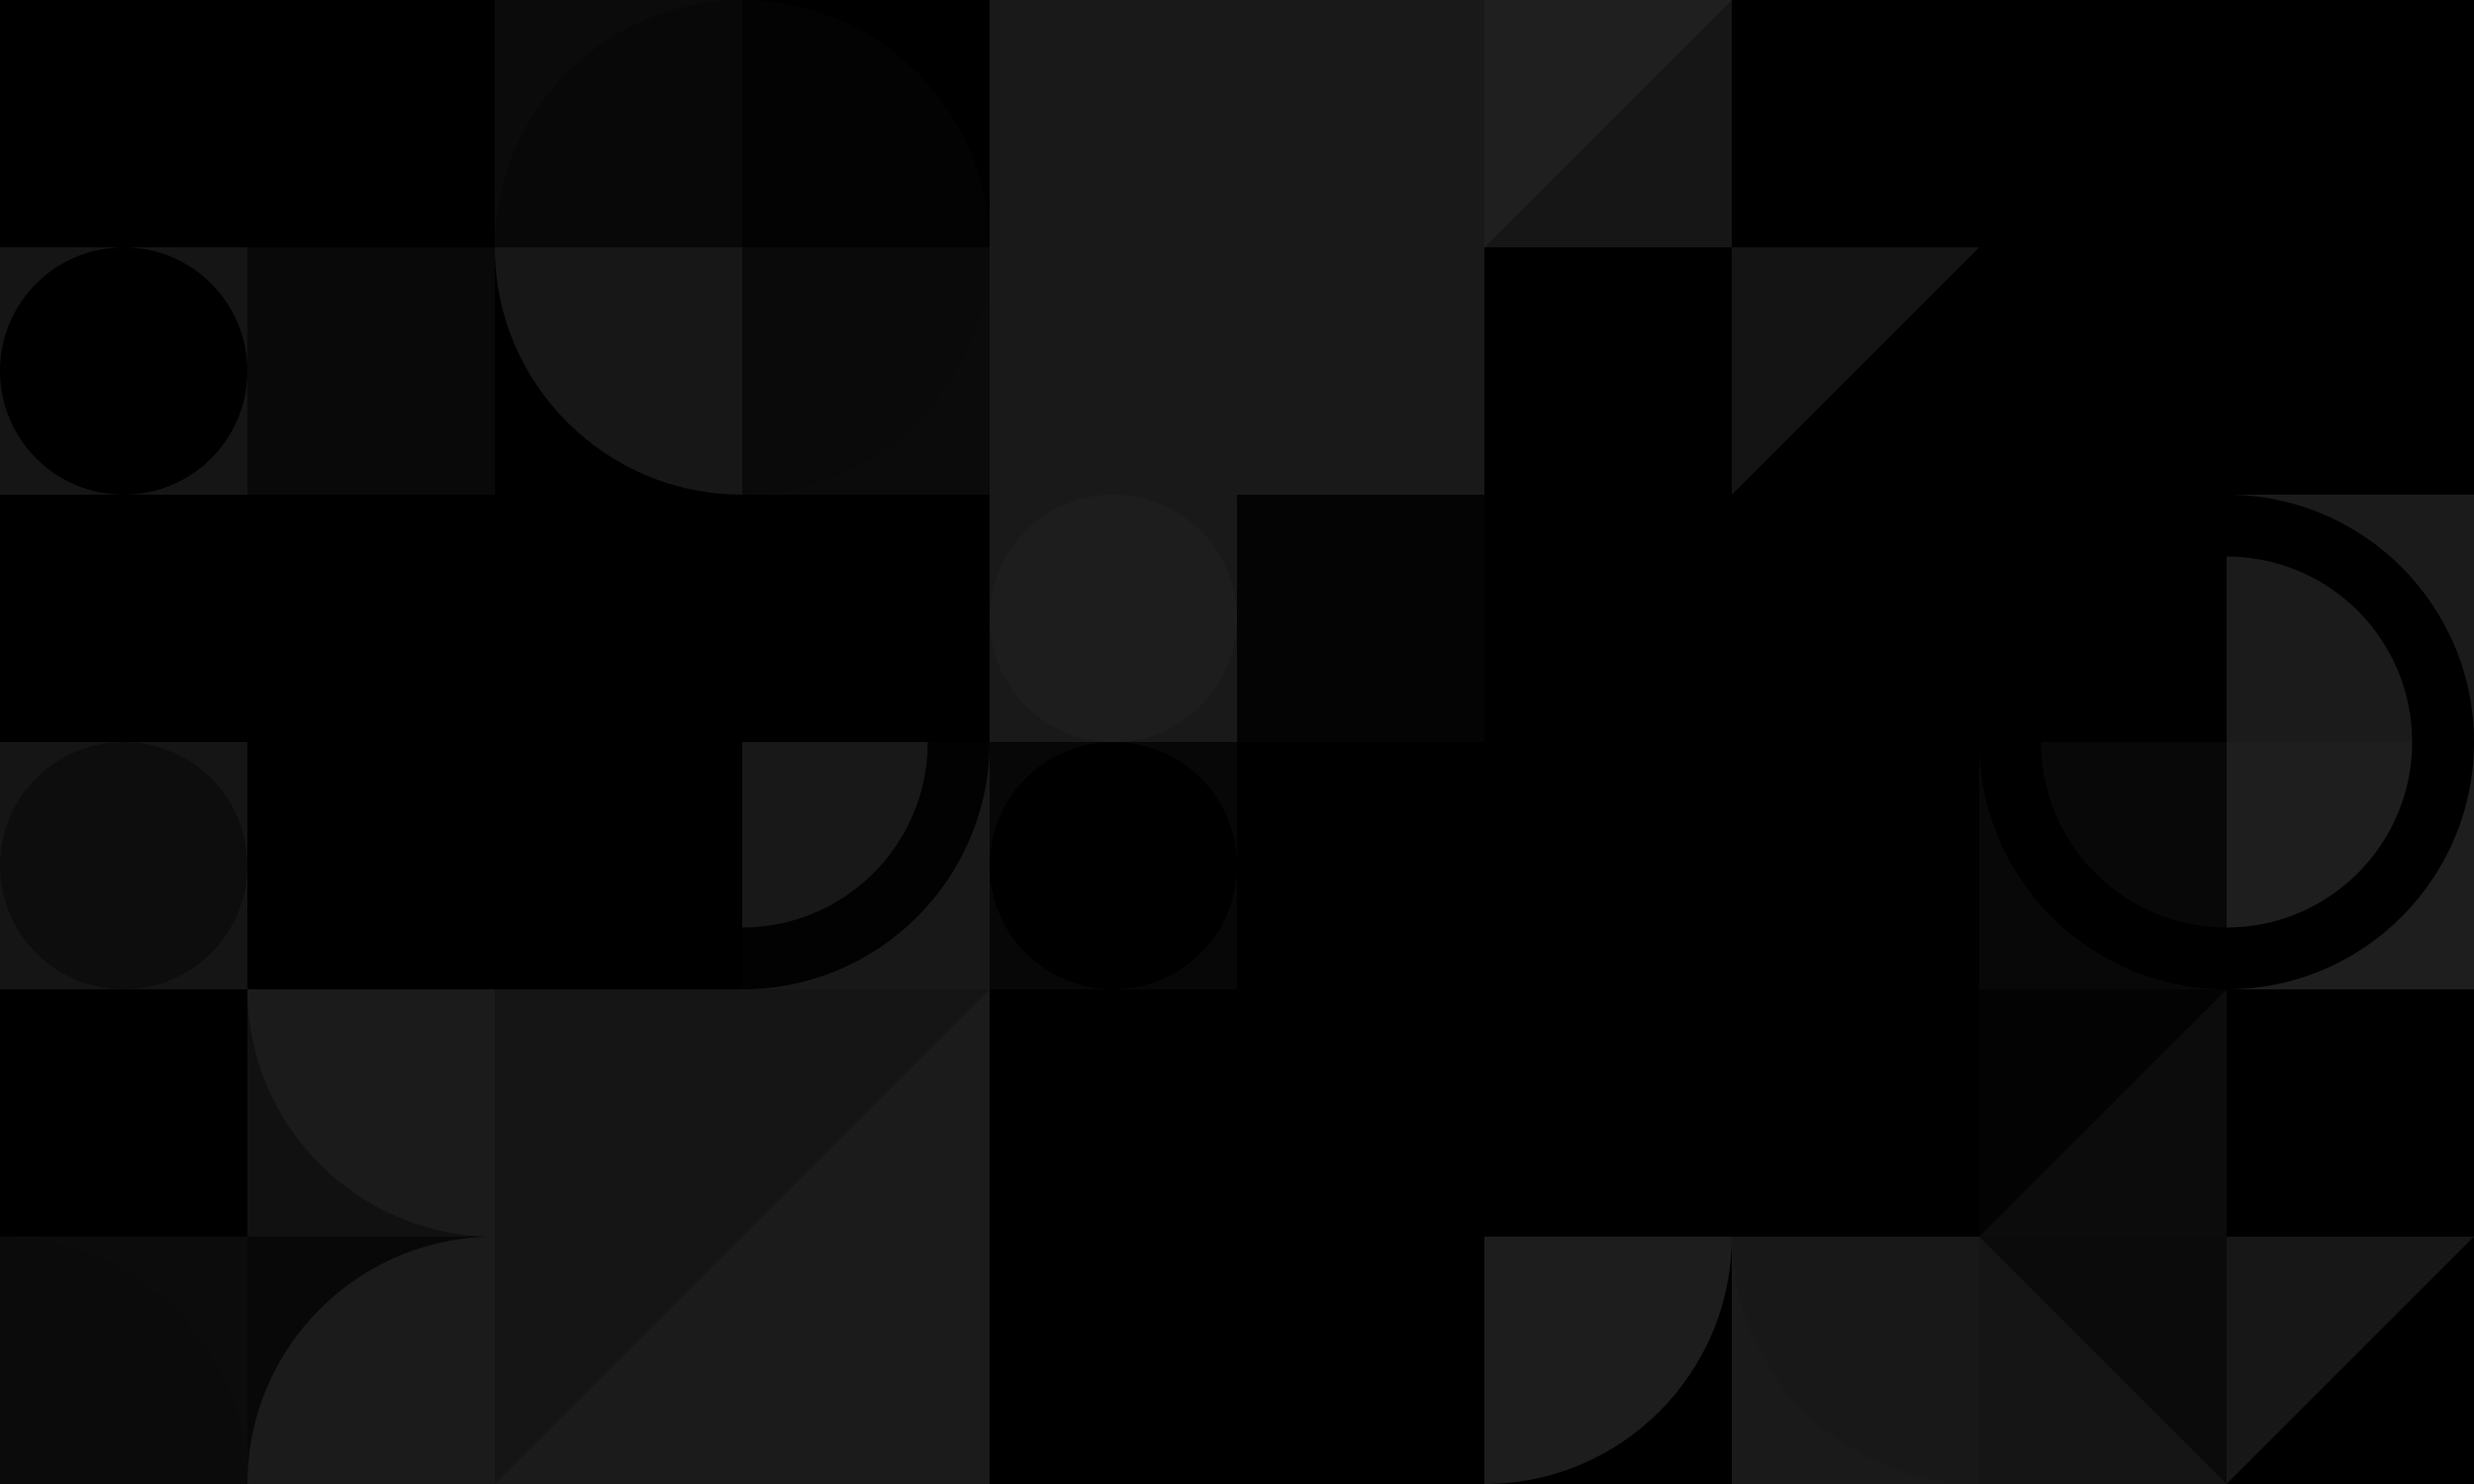
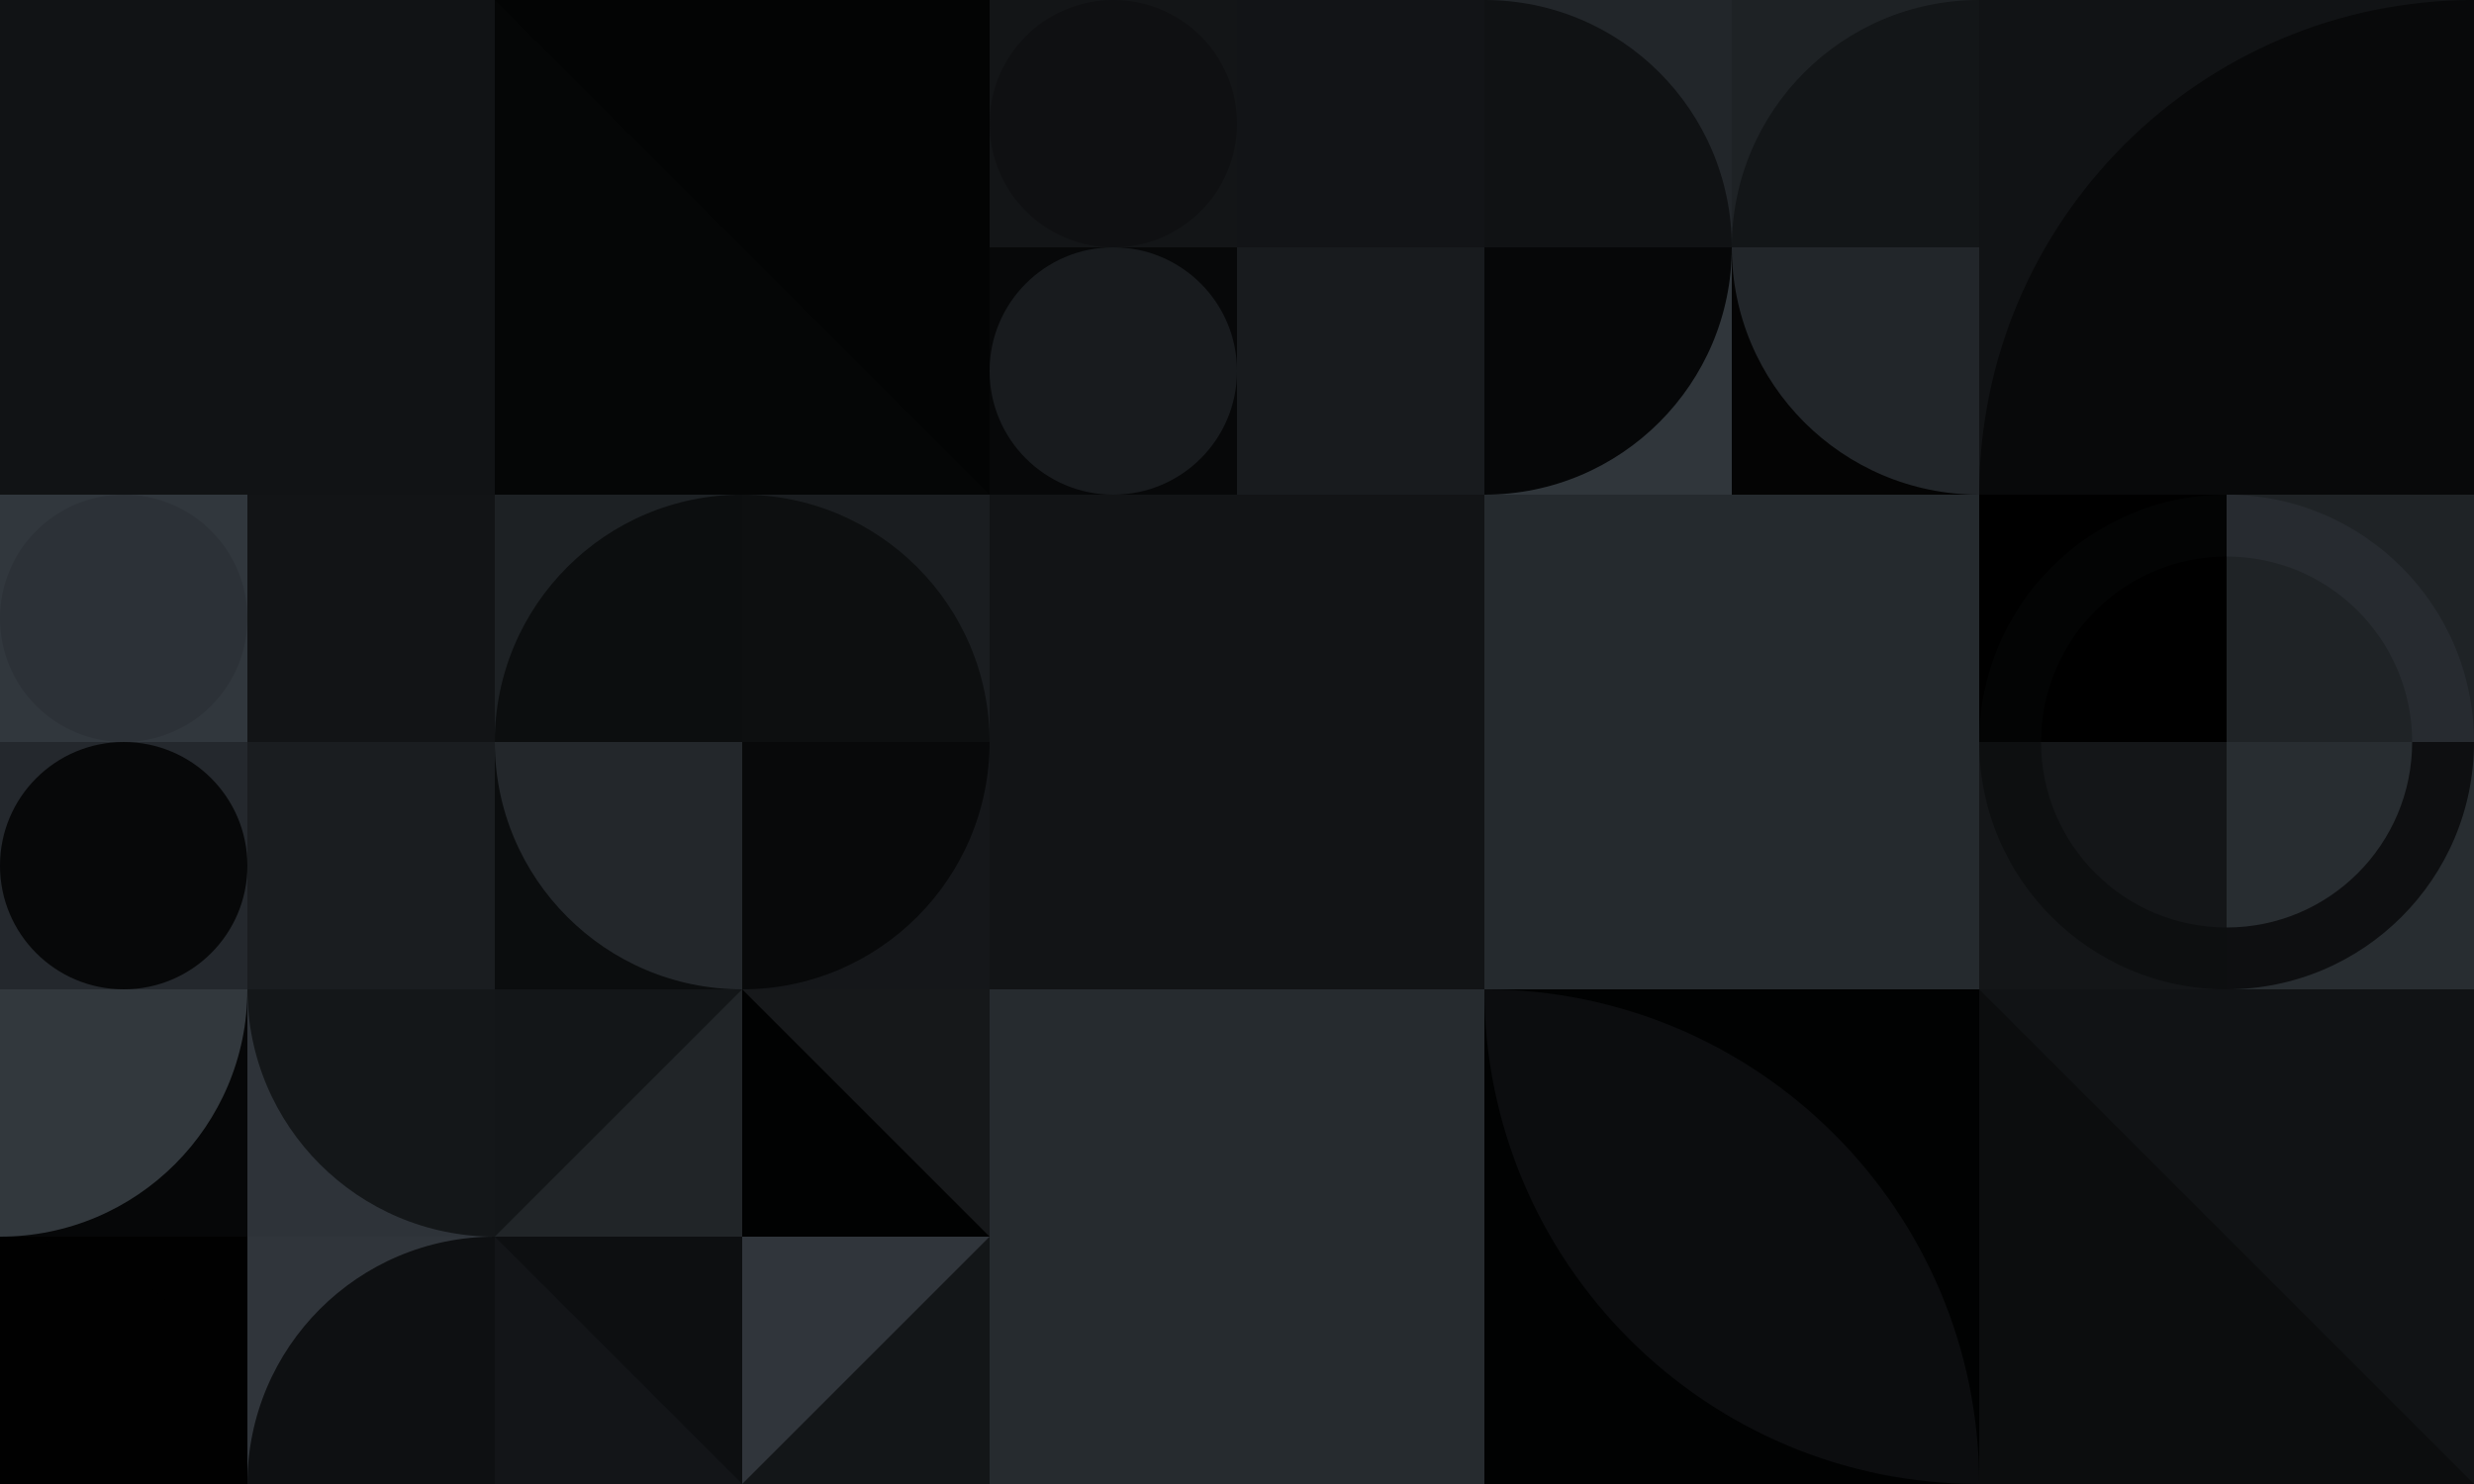
<svg xmlns="http://www.w3.org/2000/svg" viewBox="0 0 1000 600" preserveAspectRatio="xMaxYMax slice">
  <g transform="scale(0.754717)">
    <rect x="0" y="0" width="1325" height="795" fill="#000000" />
-     <rect x="0" y="0" width="265" height="265" fill="#000000" />
-     <rect x="0" y="0" width="132.5" height="132.5" fill="#000000" />
-     <circle cx="66.25" cy="66.25" r="66.25" fill="#000000" />
-     <rect x="132.5" y="0" width="132.5" height="132.5" fill="#000000" />
-     <rect x="132.5" y="0" width="132.5" height="132.5" fill="#000000" />
-     <rect x="0" y="132.5" width="132.5" height="132.5" fill="#151515" />
-     <circle cx="66.25" cy="198.75" r="66.25" fill="#000000" />
-     <rect x="132.5" y="132.5" width="132.5" height="132.5" fill="#000000" />
-     <rect x="132.5" y="132.5" width="132.5" height="132.5" fill="#090909" />
-     <rect x="265" y="0" width="265" height="265" fill="#000000" />
-     <rect x="265" y="0" width="132.5" height="132.5" fill="#0b0b0b" />
-     <path d="M 265 132.5 A 132.5 132.5 0 0 1  397.5 0 L 397.5 132.5" fill="#080808" />
-     <rect x="397.5" y="0" width="132.5" height="132.5" fill="#000000" />
-     <path d="M 397.5 0 A 132.5 132.5 0 0 1 530 132.5 L 397.5 132.5" fill="#030303" />
-     <rect x="265" y="132.5" width="132.5" height="132.5" fill="#000000" />
-     <path d="M 265 132.5 A 132.5 132.5 0 0 0 397.5 265 L 397.5 132.5" fill="#171717" />
-     <rect x="397.5" y="132.5" width="132.5" height="132.5" fill="#0b0b0b" />
-     <path d="M 397.5 265 A 132.5 132.5 0 0 0 530 132.5 L 397.5 132.5" fill="#0a0a0a" />
+     <rect x="0" y="0" width="265" height="265" fill="#010101" />
+     <rect x="0" y="0" width="265" height="265" fill="#111315" />
+     <rect x="265" y="0" width="265" height="265" fill="#050606" />
+     <polygon points="265,0 530,0 530,265" fill="#030404" />
    <rect x="530" y="0" width="265" height="265" fill="#000000" />
-     <rect x="530" y="0" width="265" height="265" fill="#191919" />
+     <rect x="530" y="0" width="132.5" height="132.5" fill="#131517" />
+     <circle cx="596.25" cy="66.25" r="66.25" fill="#0f1012" />
+     <rect x="662.5" y="0" width="132.5" height="132.5" fill="#1f2226" />
+     <rect x="662.5" y="0" width="132.5" height="132.5" fill="#121417" />
+     <rect x="530" y="132.5" width="132.5" height="132.5" fill="#070809" />
+     <circle cx="596.25" cy="198.75" r="66.25" fill="#181b1e" />
+     <rect x="662.5" y="132.5" width="132.5" height="132.5" fill="#131517" />
+     <rect x="662.5" y="132.5" width="132.5" height="132.5" fill="#181b1e" />
    <rect x="795" y="0" width="265" height="265" fill="#000000" />
-     <rect x="795" y="0" width="132.5" height="132.5" fill="#1f1f1f" />
-     <polygon points="927.5,0 927.5,132.5 795,132.5" fill="#161616" />
-     <rect x="927.5" y="0" width="132.5" height="132.5" fill="#000000" />
-     <polygon points="927.5,0 1060,132.5 927.5,132.5" fill="#000000" />
-     <rect x="795" y="132.5" width="132.5" height="132.5" fill="#000000" />
-     <polygon points="795,132.5 927.5,132.5 927.5,265" fill="#000000" />
-     <rect x="927.5" y="132.5" width="132.5" height="132.5" fill="#000000" />
-     <polygon points="927.5,132.5 1060,132.5 927.5,265" fill="#141414" />
-     <rect x="1060" y="0" width="265" height="265" fill="#000000" />
-     <polygon points="1060,0 1325,0 1325,265" fill="#000000" />
+     <rect x="795" y="0" width="132.5" height="132.5" fill="#22262a" />
+     <path d="M 795 0 A 132.5 132.5 0 0 1 927.5 132.5 L 795 132.5" fill="#101214" />
+     <rect x="927.5" y="0" width="132.5" height="132.5" fill="#1e2225" />
+     <path d="M 927.5 132.5 A 132.5 132.5 0 0 1  1060 0 L 1060 132.5" fill="#131618" />
+     <rect x="795" y="132.5" width="132.5" height="132.5" fill="#30363b" />
+     <path d="M 795 265 A 132.5 132.5 0 0 0 927.5 132.5 L 795 132.5" fill="#060708" />
+     <rect x="927.5" y="132.5" width="132.5" height="132.5" fill="#040404" />
+     <path d="M 927.5 132.5 A 132.5 132.5 0 0 0 1060 265 L 1060 132.5" fill="#22262a" />
+     <rect x="1060" y="0" width="265" height="265" fill="#111315" />
+     <path d="M 1060 265 A 265 265 0 0 1  1325 0 L 1325 265" fill="#08090a" />
    <rect x="0" y="265" width="265" height="265" fill="#000000" />
-     <rect x="0" y="265" width="132.5" height="132.5" fill="#000000" />
-     <circle cx="66.25" cy="331.25" r="66.25" fill="#000000" />
-     <rect x="132.5" y="265" width="132.5" height="132.5" fill="#000000" />
-     <rect x="132.5" y="265" width="132.5" height="132.5" fill="#000000" />
-     <rect x="0" y="397.5" width="132.5" height="132.5" fill="#151515" />
-     <circle cx="66.25" cy="463.75" r="66.25" fill="#0d0d0d" />
-     <rect x="132.5" y="397.5" width="132.5" height="132.5" fill="#090909" />
-     <rect x="132.5" y="397.5" width="132.5" height="132.5" fill="#000000" />
+     <rect x="0" y="265" width="132.5" height="132.5" fill="#31373d" />
+     <circle cx="66.25" cy="331.25" r="66.25" fill="#2c3137" />
+     <rect x="132.5" y="265" width="132.5" height="132.5" fill="#08090a" />
+     <rect x="132.5" y="265" width="132.5" height="132.5" fill="#121416" />
+     <rect x="0" y="397.5" width="132.5" height="132.5" fill="#24282d" />
+     <circle cx="66.25" cy="463.75" r="66.25" fill="#070809" />
+     <rect x="132.5" y="397.5" width="132.5" height="132.5" fill="#090a0b" />
+     <rect x="132.5" y="397.5" width="132.5" height="132.5" fill="#1a1d20" />
    <rect x="265" y="265" width="265" height="265" fill="#000000" />
-     <rect x="265" y="265" width="132.5" height="132.5" fill="#000000" />
-     <path d="M 265 397.5 A 132.5 132.5 0 0 1 397.5 265 L 397.5 298.125 A 99.375 99.375 0 0 0 298.125 397.5" fill="#000000" />
-     <rect x="397.5" y="265" width="132.5" height="132.5" fill="#000000" />
-     <path d="M 397.5 265 A 132.5 132.5 0 0 1 530 397.5 L 496.875 397.5 A 99.375 99.375 0 0 0 397.5 298.125" fill="#000000" />
-     <rect x="265" y="397.5" width="132.5" height="132.5" fill="#000000" />
-     <path d="M 265 397.5 A 132.5 132.5 0 0 0 397.5 530 L 397.5 496.875 A 99.375 99.375 0 0 1 298.125 397.5" fill="#000000" />
-     <rect x="397.5" y="397.5" width="132.5" height="132.5" fill="#181818" />
-     <path d="M 397.5 530 A 132.5 132.5 0 0 0 530 397.5 L 496.875 397.5 A 99.375 99.375 0 0 1 397.5 496.875" fill="#020202" />
-     <rect x="530" y="265" width="265" height="265" fill="#000000" />
-     <rect x="530" y="265" width="132.5" height="132.5" fill="#191919" />
-     <circle cx="596.25" cy="331.25" r="66.25" fill="#1d1d1d" />
-     <rect x="662.5" y="265" width="132.5" height="132.5" fill="#000000" />
-     <rect x="662.5" y="265" width="132.5" height="132.5" fill="#040404" />
-     <rect x="530" y="397.5" width="132.5" height="132.5" fill="#070707" />
-     <circle cx="596.25" cy="463.75" r="66.25" fill="#000000" />
-     <rect x="662.5" y="397.5" width="132.5" height="132.5" fill="#000000" />
-     <rect x="662.5" y="397.5" width="132.5" height="132.5" fill="#000000" />
-     <rect x="795" y="265" width="265" height="265" fill="#161616" />
-     <rect x="795" y="265" width="265" height="265" fill="#000000" />
+     <rect x="265" y="265" width="132.5" height="132.5" fill="#1d2124" />
+     <path d="M 265 397.5 A 132.5 132.5 0 0 1  397.5 265 L 397.5 397.5" fill="#0c0e0f" />
+     <rect x="397.5" y="265" width="132.5" height="132.5" fill="#1a1d20" />
+     <path d="M 397.5 265 A 132.5 132.5 0 0 1 530 397.5 L 397.5 397.5" fill="#0d0f10" />
+     <rect x="265" y="397.5" width="132.5" height="132.5" fill="#0b0d0e" />
+     <path d="M 265 397.5 A 132.5 132.5 0 0 0 397.5 530 L 397.5 397.5" fill="#23272b" />
+     <rect x="397.5" y="397.5" width="132.5" height="132.5" fill="#15171a" />
+     <path d="M 397.5 530 A 132.5 132.5 0 0 0 530 397.5 L 397.5 397.5" fill="#08090a" />
+     <rect x="530" y="265" width="265" height="265" fill="#1d2024" />
+     <rect x="530" y="265" width="265" height="265" fill="#121416" />
+     <rect x="795" y="265" width="265" height="265" fill="#181a1d" />
+     <rect x="795" y="265" width="265" height="265" fill="#252a2e" />
    <rect x="1060" y="265" width="265" height="265" fill="#000000" />
    <rect x="1060" y="265" width="132.5" height="132.5" fill="#000000" />
-     <path d="M 1060 397.5 A 132.5 132.5 0 0 1 1192.5 265 L 1192.5 298.125 A 99.375 99.375 0 0 0 1093.125 397.5" fill="#000000" />
-     <rect x="1192.5" y="265" width="132.5" height="132.5" fill="#1b1b1b" />
-     <path d="M 1192.5 265 A 132.5 132.5 0 0 1 1325 397.5 L 1291.875 397.5 A 99.375 99.375 0 0 0 1192.5 298.125" fill="#000000" />
-     <rect x="1060" y="397.5" width="132.5" height="132.5" fill="#080808" />
-     <path d="M 1060 397.5 A 132.5 132.5 0 0 0 1192.5 530 L 1192.5 496.875 A 99.375 99.375 0 0 1 1093.125 397.5" fill="#000000" />
-     <rect x="1192.5" y="397.5" width="132.5" height="132.5" fill="#1e1e1e" />
-     <path d="M 1192.5 530 A 132.5 132.5 0 0 0 1325 397.5 L 1291.875 397.5 A 99.375 99.375 0 0 1 1192.5 496.875" fill="#000000" />
+     <path d="M 1060 397.5 A 132.5 132.5 0 0 1 1192.5 265 L 1192.5 298.125 A 99.375 99.375 0 0 0 1093.125 397.5" fill="#030404" />
+     <rect x="1192.5" y="265" width="132.5" height="132.5" fill="#1f2326" />
+     <path d="M 1192.5 265 A 132.5 132.5 0 0 1 1325 397.5 L 1291.875 397.5 A 99.375 99.375 0 0 0 1192.5 298.125" fill="#272b30" />
+     <rect x="1060" y="397.5" width="132.5" height="132.5" fill="#141618" />
+     <path d="M 1060 397.5 A 132.5 132.5 0 0 0 1192.5 530 L 1192.5 496.875 A 99.375 99.375 0 0 1 1093.125 397.5" fill="#0d0f10" />
+     <rect x="1192.5" y="397.5" width="132.5" height="132.5" fill="#282d31" />
+     <path d="M 1192.5 530 A 132.5 132.5 0 0 0 1325 397.5 L 1291.875 397.5 A 99.375 99.375 0 0 1 1192.5 496.875" fill="#0e0f11" />
    <rect x="0" y="530" width="265" height="265" fill="#000000" />
-     <rect x="0" y="530" width="132.5" height="132.5" fill="#000000" />
-     <path d="M 0 662.5 A 132.5 132.5 0 0 0 132.5 530 L 0 530" fill="#000000" />
-     <rect x="132.5" y="530" width="132.5" height="132.5" fill="#111111" />
-     <path d="M 132.5 530 A 132.5 132.5 0 0 0 265 662.5 L 265 530" fill="#1b1b1b" />
-     <rect x="0" y="662.5" width="132.5" height="132.5" fill="#0c0c0c" />
-     <path d="M 0 662.5 A 132.5 132.5 0 0 1 132.5 795 L 0 795" fill="#0b0b0b" />
-     <rect x="132.5" y="662.5" width="132.5" height="132.5" fill="#080808" />
-     <path d="M 132.5 795 A 132.5 132.5 0 0 1  265 662.5 L 265 795" fill="#1b1b1b" />
-     <rect x="265" y="530" width="265" height="265" fill="#1b1b1b" />
-     <polygon points="265,530 530,530 265,795" fill="#151515" />
-     <rect x="530" y="530" width="265" height="265" fill="#000000" />
-     <path d="M 530 530 A 265 265 0 0 1  795 795 L 530 530 A 265 265 0 0 0 795 795" fill="#000000" />
-     <rect x="795" y="530" width="265" height="265" fill="#000000" />
-     <rect x="795" y="530" width="132.5" height="132.5" fill="#000000" />
-     <path d="M 795 530 A 132.5 132.5 0 0 1 927.5 662.5 L 795 662.5" fill="#000000" />
-     <rect x="927.5" y="530" width="132.5" height="132.5" fill="#000000" />
-     <path d="M 927.5 662.5 A 132.5 132.5 0 0 1  1060 530 L 1060 662.5" fill="#000000" />
-     <rect x="795" y="662.5" width="132.5" height="132.5" fill="#000000" />
-     <path d="M 795 795 A 132.5 132.5 0 0 0 927.5 662.5 L 795 662.5" fill="#1d1d1d" />
-     <rect x="927.5" y="662.5" width="132.5" height="132.5" fill="#1a1a1a" />
-     <path d="M 927.5 662.5 A 132.5 132.5 0 0 0 1060 795 L 1060 662.5" fill="#181818" />
-     <rect x="1060" y="530" width="265" height="265" fill="#000000" />
-     <rect x="1060" y="530" width="132.5" height="132.5" fill="#030303" />
-     <polygon points="1192.5,530 1192.5,662.5 1060,662.5" fill="#0c0c0c" />
-     <rect x="1192.5" y="530" width="132.5" height="132.5" fill="#000000" />
-     <polygon points="1192.5,530 1325,662.5 1192.5,662.5" fill="#000000" />
-     <rect x="1060" y="662.5" width="132.5" height="132.5" fill="#151515" />
-     <polygon points="1060,662.5 1192.5,662.5 1192.5,795" fill="#0b0b0b" />
-     <rect x="1192.5" y="662.5" width="132.5" height="132.5" fill="#000000" />
-     <polygon points="1192.5,662.5 1325,662.5 1192.5,795" fill="#171717" />
+     <rect x="0" y="530" width="132.5" height="132.5" fill="#060708" />
+     <path d="M 0 662.5 A 132.5 132.5 0 0 0 132.5 530 L 0 530" fill="#32383d" />
+     <rect x="132.5" y="530" width="132.5" height="132.5" fill="#2e3339" />
+     <path d="M 132.5 530 A 132.5 132.5 0 0 0 265 662.5 L 265 530" fill="#141719" />
+     <rect x="0" y="662.5" width="132.5" height="132.5" fill="#010101" />
+     <path d="M 0 662.5 A 132.5 132.5 0 0 1 132.5 795 L 0 795" fill="#010101" />
+     <rect x="132.5" y="662.5" width="132.5" height="132.5" fill="#30353b" />
+     <path d="M 132.5 795 A 132.5 132.5 0 0 1  265 662.5 L 265 795" fill="#0e1012" />
+     <rect x="265" y="530" width="265" height="265" fill="#000000" />
+     <rect x="265" y="530" width="132.5" height="132.5" fill="#131618" />
+     <polygon points="397.5,530 397.5,662.5 265,662.5" fill="#212528" />
+     <rect x="397.5" y="530" width="132.5" height="132.5" fill="#16181a" />
+     <polygon points="397.5,530 530,662.5 397.5,662.5" fill="#010202" />
+     <rect x="265" y="662.5" width="132.5" height="132.5" fill="#131518" />
+     <polygon points="265,662.5 397.5,662.5 397.5,795" fill="#0d0f11" />
+     <rect x="397.5" y="662.5" width="132.5" height="132.5" fill="#131618" />
+     <polygon points="397.5,662.5 530,662.5 397.5,795" fill="#30353b" />
+     <rect x="530" y="530" width="265" height="265" fill="#090a0b" />
+     <rect x="530" y="530" width="265" height="265" fill="#262b2f" />
+     <rect x="795" y="530" width="265" height="265" fill="#010202" />
+     <path d="M 795 530 A 265 265 0 0 1  1060 795 L 795 530 A 265 265 0 0 0 1060 795" fill="#0c0d0f" />
+     <rect x="1060" y="530" width="265" height="265" fill="#111315" />
+     <polygon points="1060,530 1325,795 1060,795" fill="#0c0d0e" />
  </g>
</svg>
